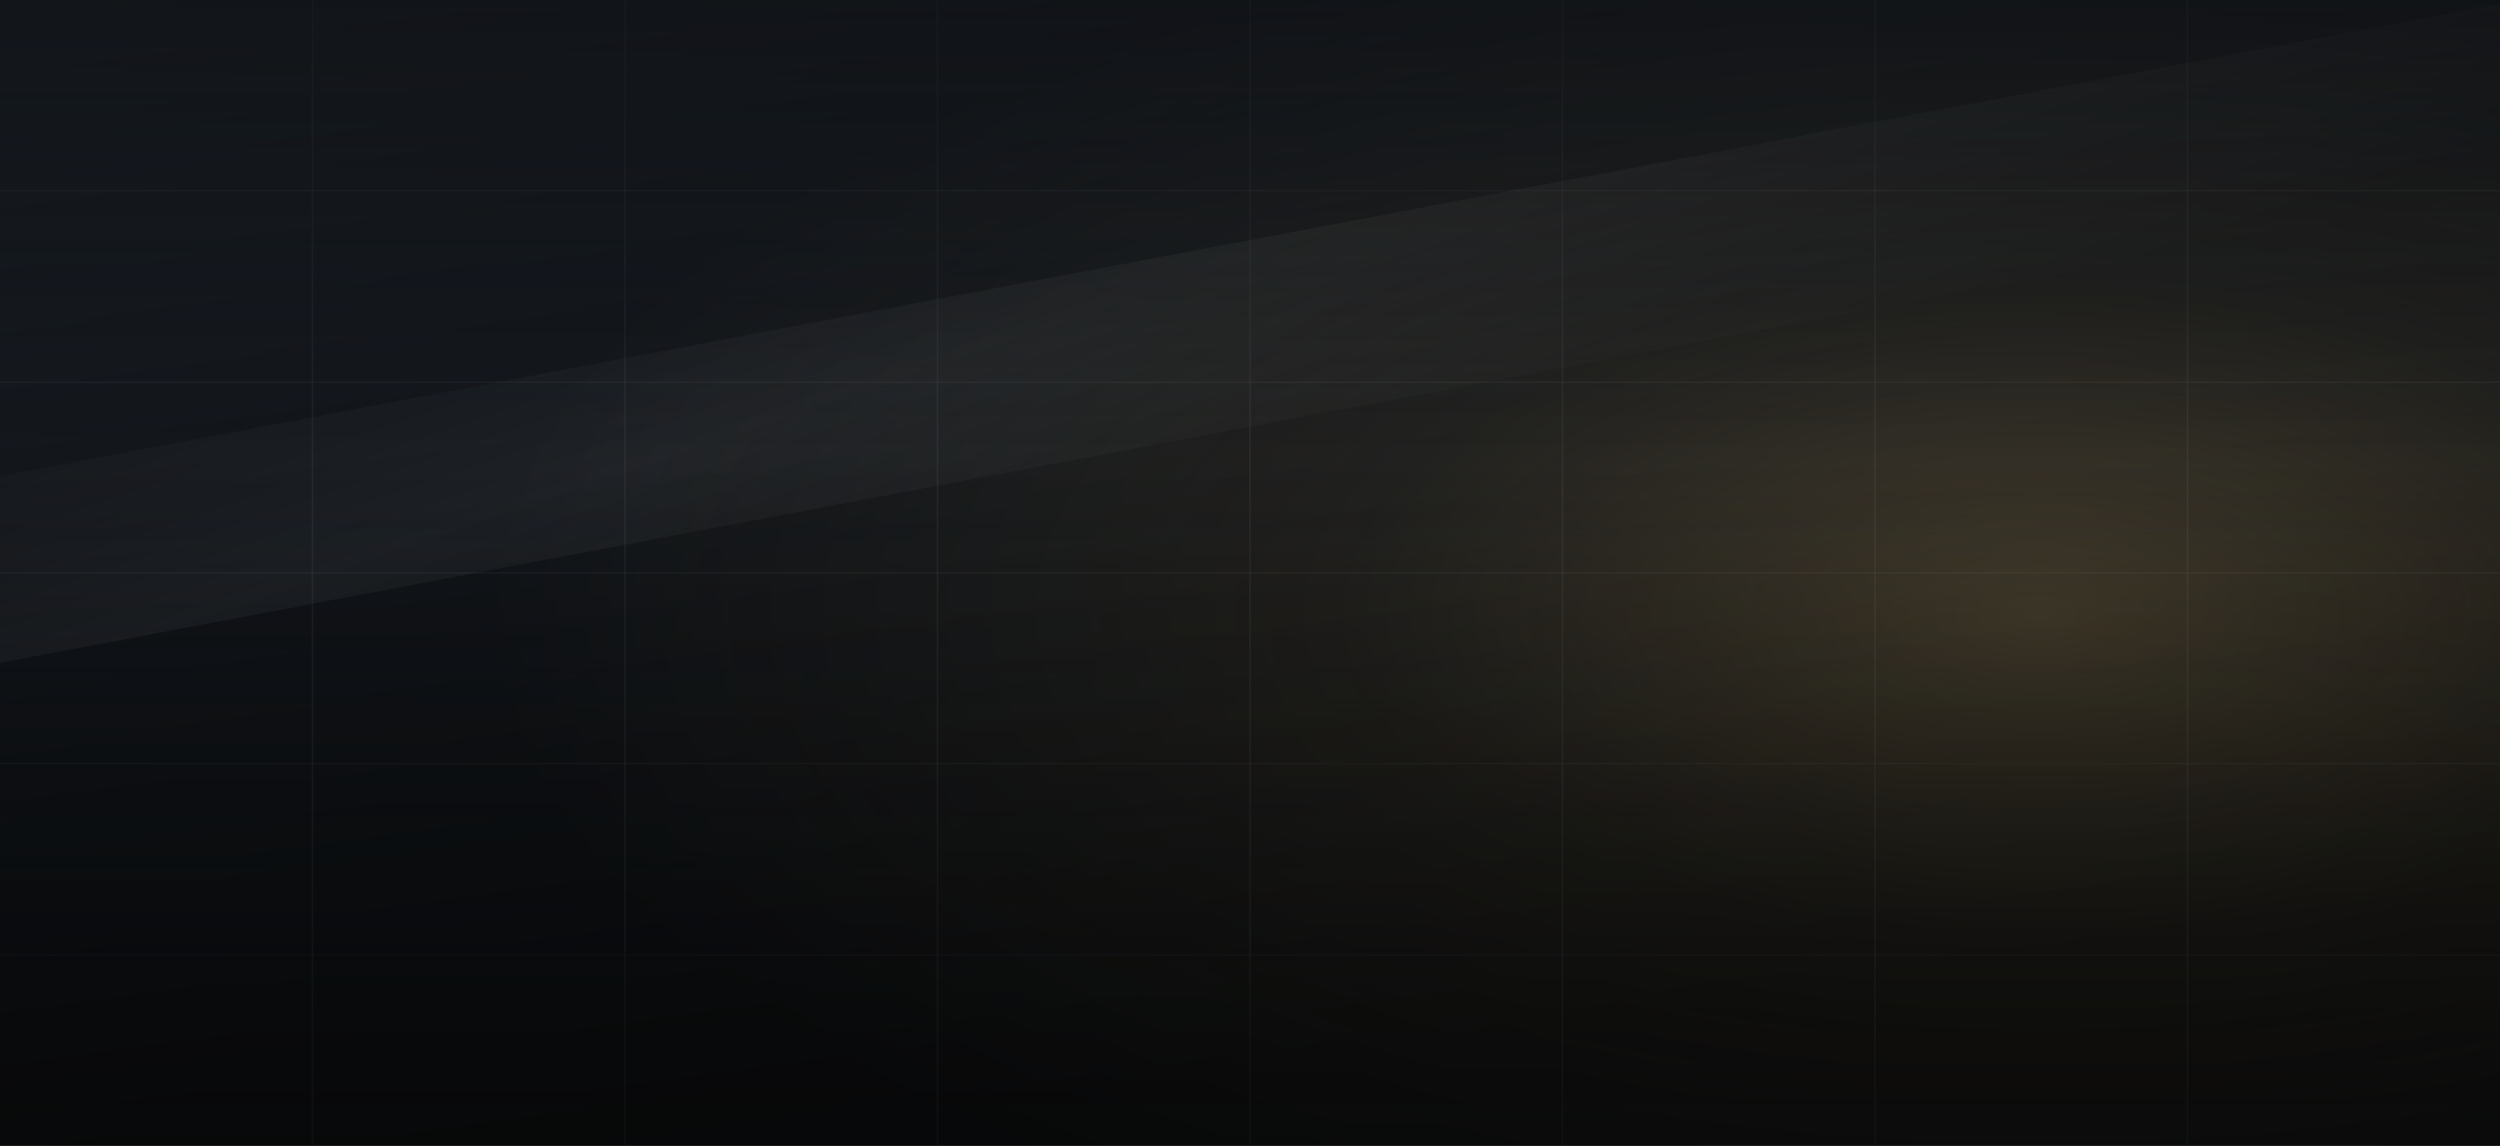
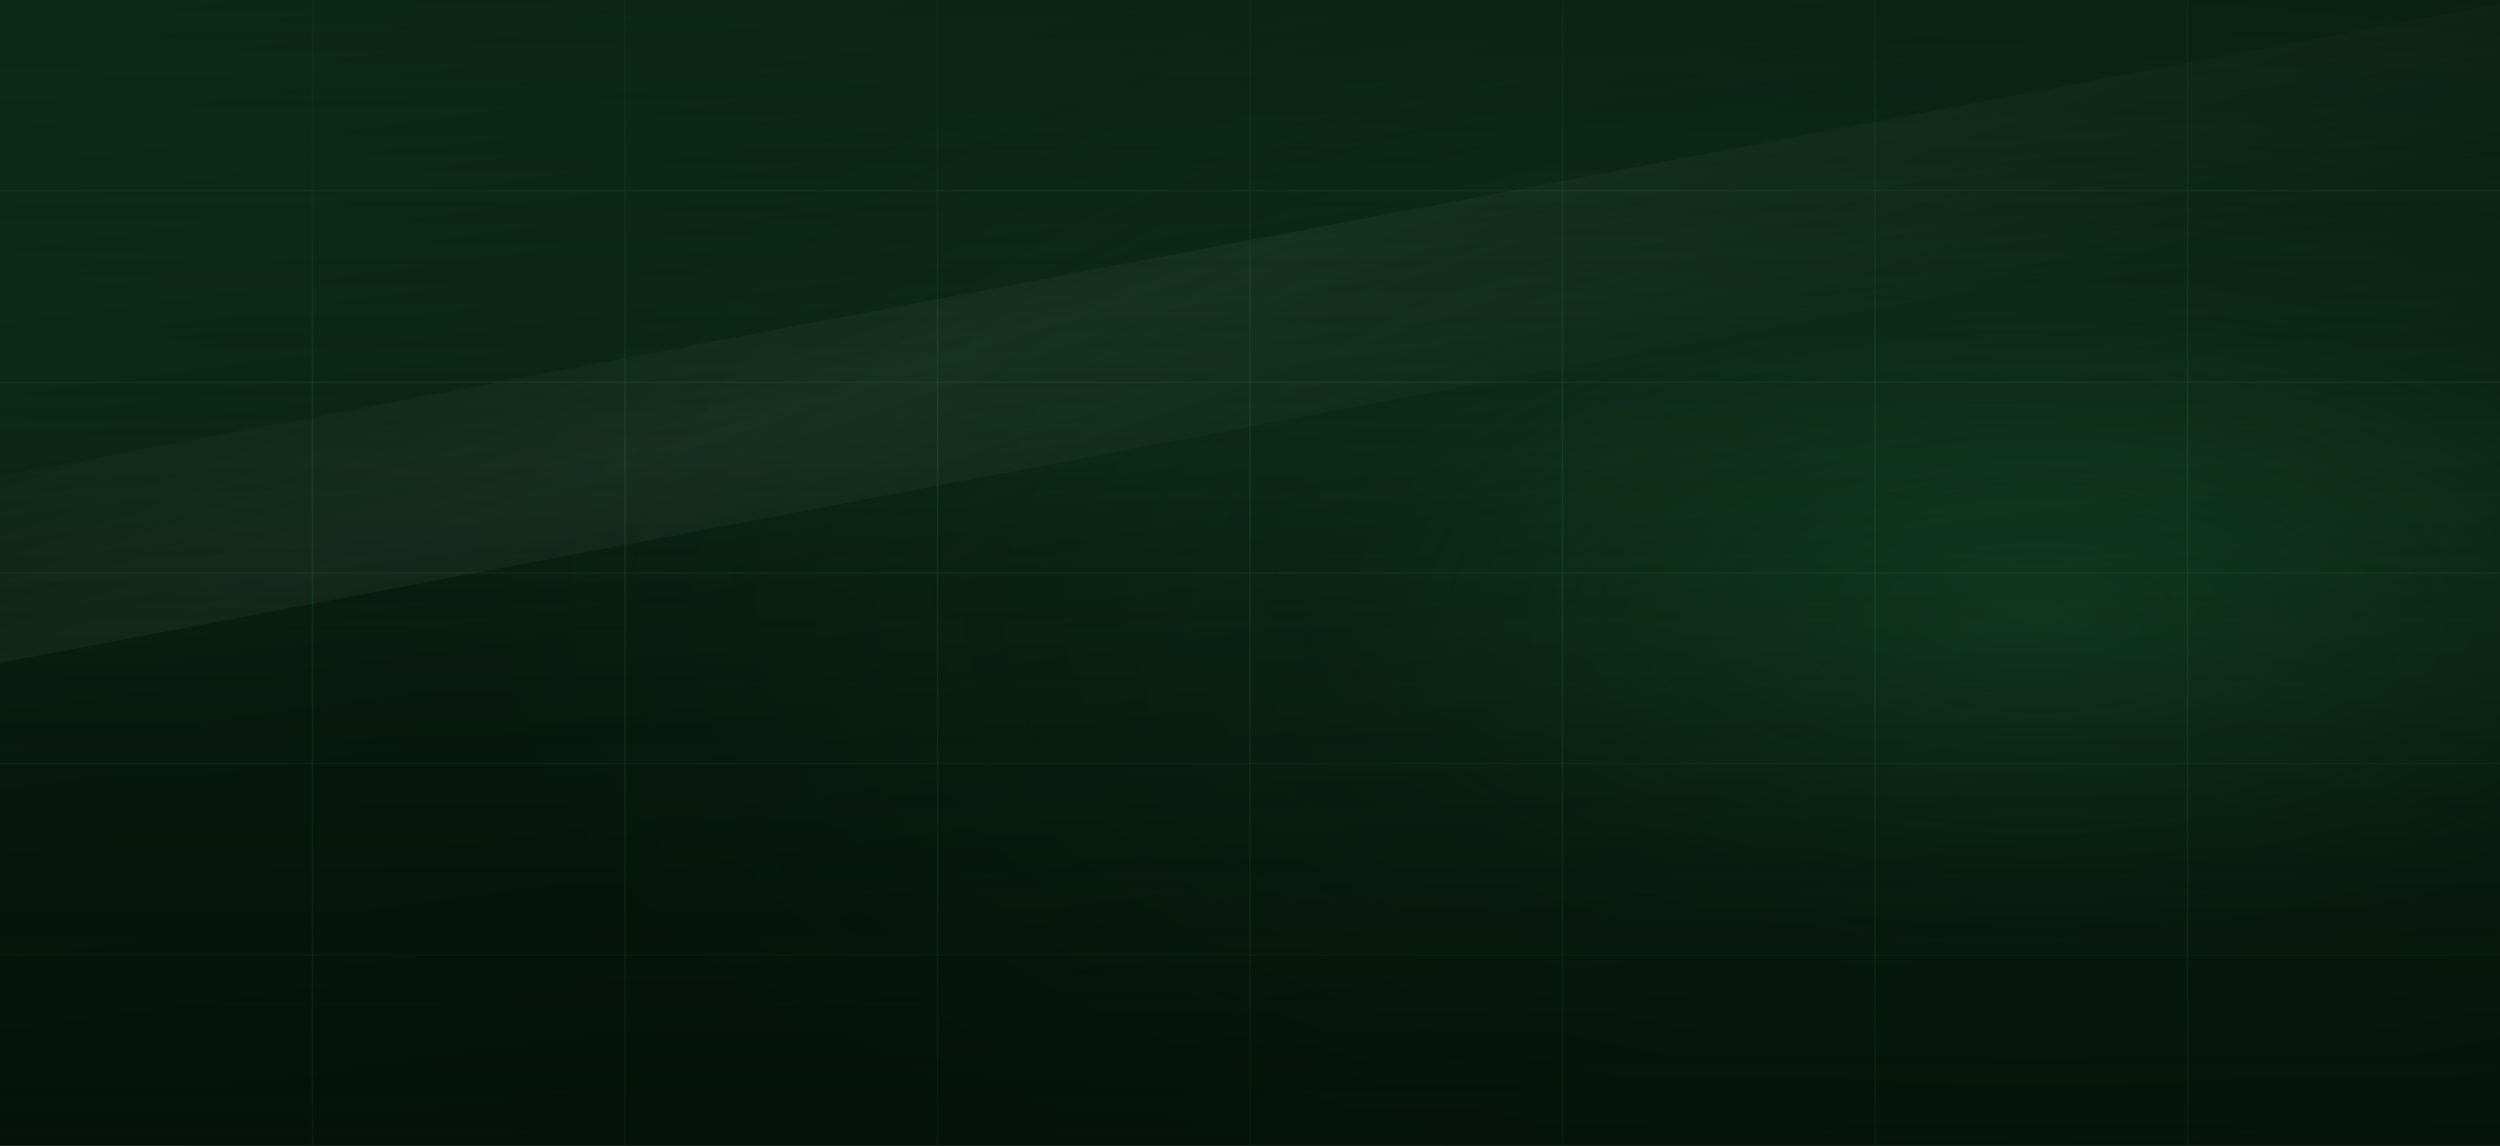
<svg xmlns="http://www.w3.org/2000/svg" viewBox="0 0 2400 1100" width="2400" height="1100" role="presentation" aria-hidden="true">
  <defs>
    <linearGradient id="bgherotariffs" x1="0" y1="0" x2="0.3" y2="1">
-       <stop offset="0%" stop-color="#1b2027" />
-       <stop offset="58%" stop-color="#0f1216" />
-       <stop offset="100%" stop-color="#070809" />
+       <stop offset="0%" stop-color="#123a23" />
+       <stop offset="58%" stop-color="#081c10" />
+       <stop offset="100%" stop-color="#04120a" />
    </linearGradient>
    <radialGradient id="glowherotariffs" cx="0.813" cy="0.535" r="0.62">
-       <stop offset="0%" stop-color="#c0a164" stop-opacity="0.3" />
-       <stop offset="45%" stop-color="#c0a164" stop-opacity="0.1" />
-       <stop offset="100%" stop-color="#c0a164" stop-opacity="0" />
+       <stop offset="0%" stop-color="#2e8b51" stop-opacity="0.3" />
+       <stop offset="45%" stop-color="#2e8b51" stop-opacity="0.1" />
+       <stop offset="100%" stop-color="#2e8b51" stop-opacity="0" />
    </radialGradient>
    <linearGradient id="sweepherotariffs" x1="0" y1="0" x2="1" y2="0.35">
      <stop offset="0%" stop-color="#ffffff" stop-opacity="0" />
      <stop offset="48%" stop-color="#ffffff" stop-opacity="0.05" />
      <stop offset="100%" stop-color="#ffffff" stop-opacity="0" />
    </linearGradient>
    <linearGradient id="vignetteherotariffs" x1="0" y1="0" x2="0" y2="1">
-       <stop offset="0%" stop-color="#070809" stop-opacity="0.45" />
-       <stop offset="40%" stop-color="#070809" stop-opacity="0" />
-       <stop offset="100%" stop-color="#070809" stop-opacity="0.6" />
+       <stop offset="0%" stop-color="#04120a" stop-opacity="0.45" />
+       <stop offset="40%" stop-color="#04120a" stop-opacity="0" />
+       <stop offset="100%" stop-color="#04120a" stop-opacity="0.6" />
    </linearGradient>
  </defs>
  <rect width="2400" height="1100" fill="url(#bgherotariffs)" />
-   <line x1="300" y1="0" x2="300" y2="1100" stroke="#2e333b" stroke-width="1.5" opacity="0.4" />
-   <line x1="600" y1="0" x2="600" y2="1100" stroke="#2e333b" stroke-width="1.5" opacity="0.4" />
-   <line x1="900" y1="0" x2="900" y2="1100" stroke="#2e333b" stroke-width="1.5" opacity="0.4" />
-   <line x1="1200" y1="0" x2="1200" y2="1100" stroke="#2e333b" stroke-width="1.5" opacity="0.4" />
-   <line x1="1500" y1="0" x2="1500" y2="1100" stroke="#2e333b" stroke-width="1.5" opacity="0.4" />
-   <line x1="1800" y1="0" x2="1800" y2="1100" stroke="#2e333b" stroke-width="1.5" opacity="0.4" />
-   <line x1="2100" y1="0" x2="2100" y2="1100" stroke="#2e333b" stroke-width="1.5" opacity="0.4" />
-   <line x1="0" y1="183" x2="2400" y2="183" stroke="#2e333b" stroke-width="1.5" opacity="0.40" />
-   <line x1="0" y1="367" x2="2400" y2="367" stroke="#2e333b" stroke-width="1.5" opacity="0.35" />
-   <line x1="0" y1="550" x2="2400" y2="550" stroke="#2e333b" stroke-width="1.5" opacity="0.30" />
-   <line x1="0" y1="733" x2="2400" y2="733" stroke="#2e333b" stroke-width="1.5" opacity="0.25" />
-   <line x1="0" y1="917" x2="2400" y2="917" stroke="#2e333b" stroke-width="1.5" opacity="0.20" />
+   <line x1="300" y1="0" x2="300" y2="1100" stroke="#204b31" stroke-width="1.5" opacity="0.4" />
+   <line x1="600" y1="0" x2="600" y2="1100" stroke="#204b31" stroke-width="1.5" opacity="0.4" />
+   <line x1="900" y1="0" x2="900" y2="1100" stroke="#204b31" stroke-width="1.5" opacity="0.4" />
+   <line x1="1200" y1="0" x2="1200" y2="1100" stroke="#204b31" stroke-width="1.5" opacity="0.4" />
+   <line x1="1500" y1="0" x2="1500" y2="1100" stroke="#204b31" stroke-width="1.5" opacity="0.4" />
+   <line x1="1800" y1="0" x2="1800" y2="1100" stroke="#204b31" stroke-width="1.5" opacity="0.4" />
+   <line x1="2100" y1="0" x2="2100" y2="1100" stroke="#204b31" stroke-width="1.5" opacity="0.4" />
+   <line x1="0" y1="183" x2="2400" y2="183" stroke="#204b31" stroke-width="1.5" opacity="0.40" />
+   <line x1="0" y1="367" x2="2400" y2="367" stroke="#204b31" stroke-width="1.5" opacity="0.35" />
+   <line x1="0" y1="550" x2="2400" y2="550" stroke="#204b31" stroke-width="1.5" opacity="0.30" />
+   <line x1="0" y1="733" x2="2400" y2="733" stroke="#204b31" stroke-width="1.5" opacity="0.25" />
+   <line x1="0" y1="917" x2="2400" y2="917" stroke="#204b31" stroke-width="1.5" opacity="0.20" />
  <rect width="2400" height="1100" fill="url(#glowherotariffs)" />
  <g transform="rotate(-10.7 1200 550)">
    <rect x="-480" y="236" width="3360" height="176" fill="url(#sweepherotariffs)" />
  </g>
  <rect width="2400" height="1100" fill="url(#vignetteherotariffs)" />
</svg>
